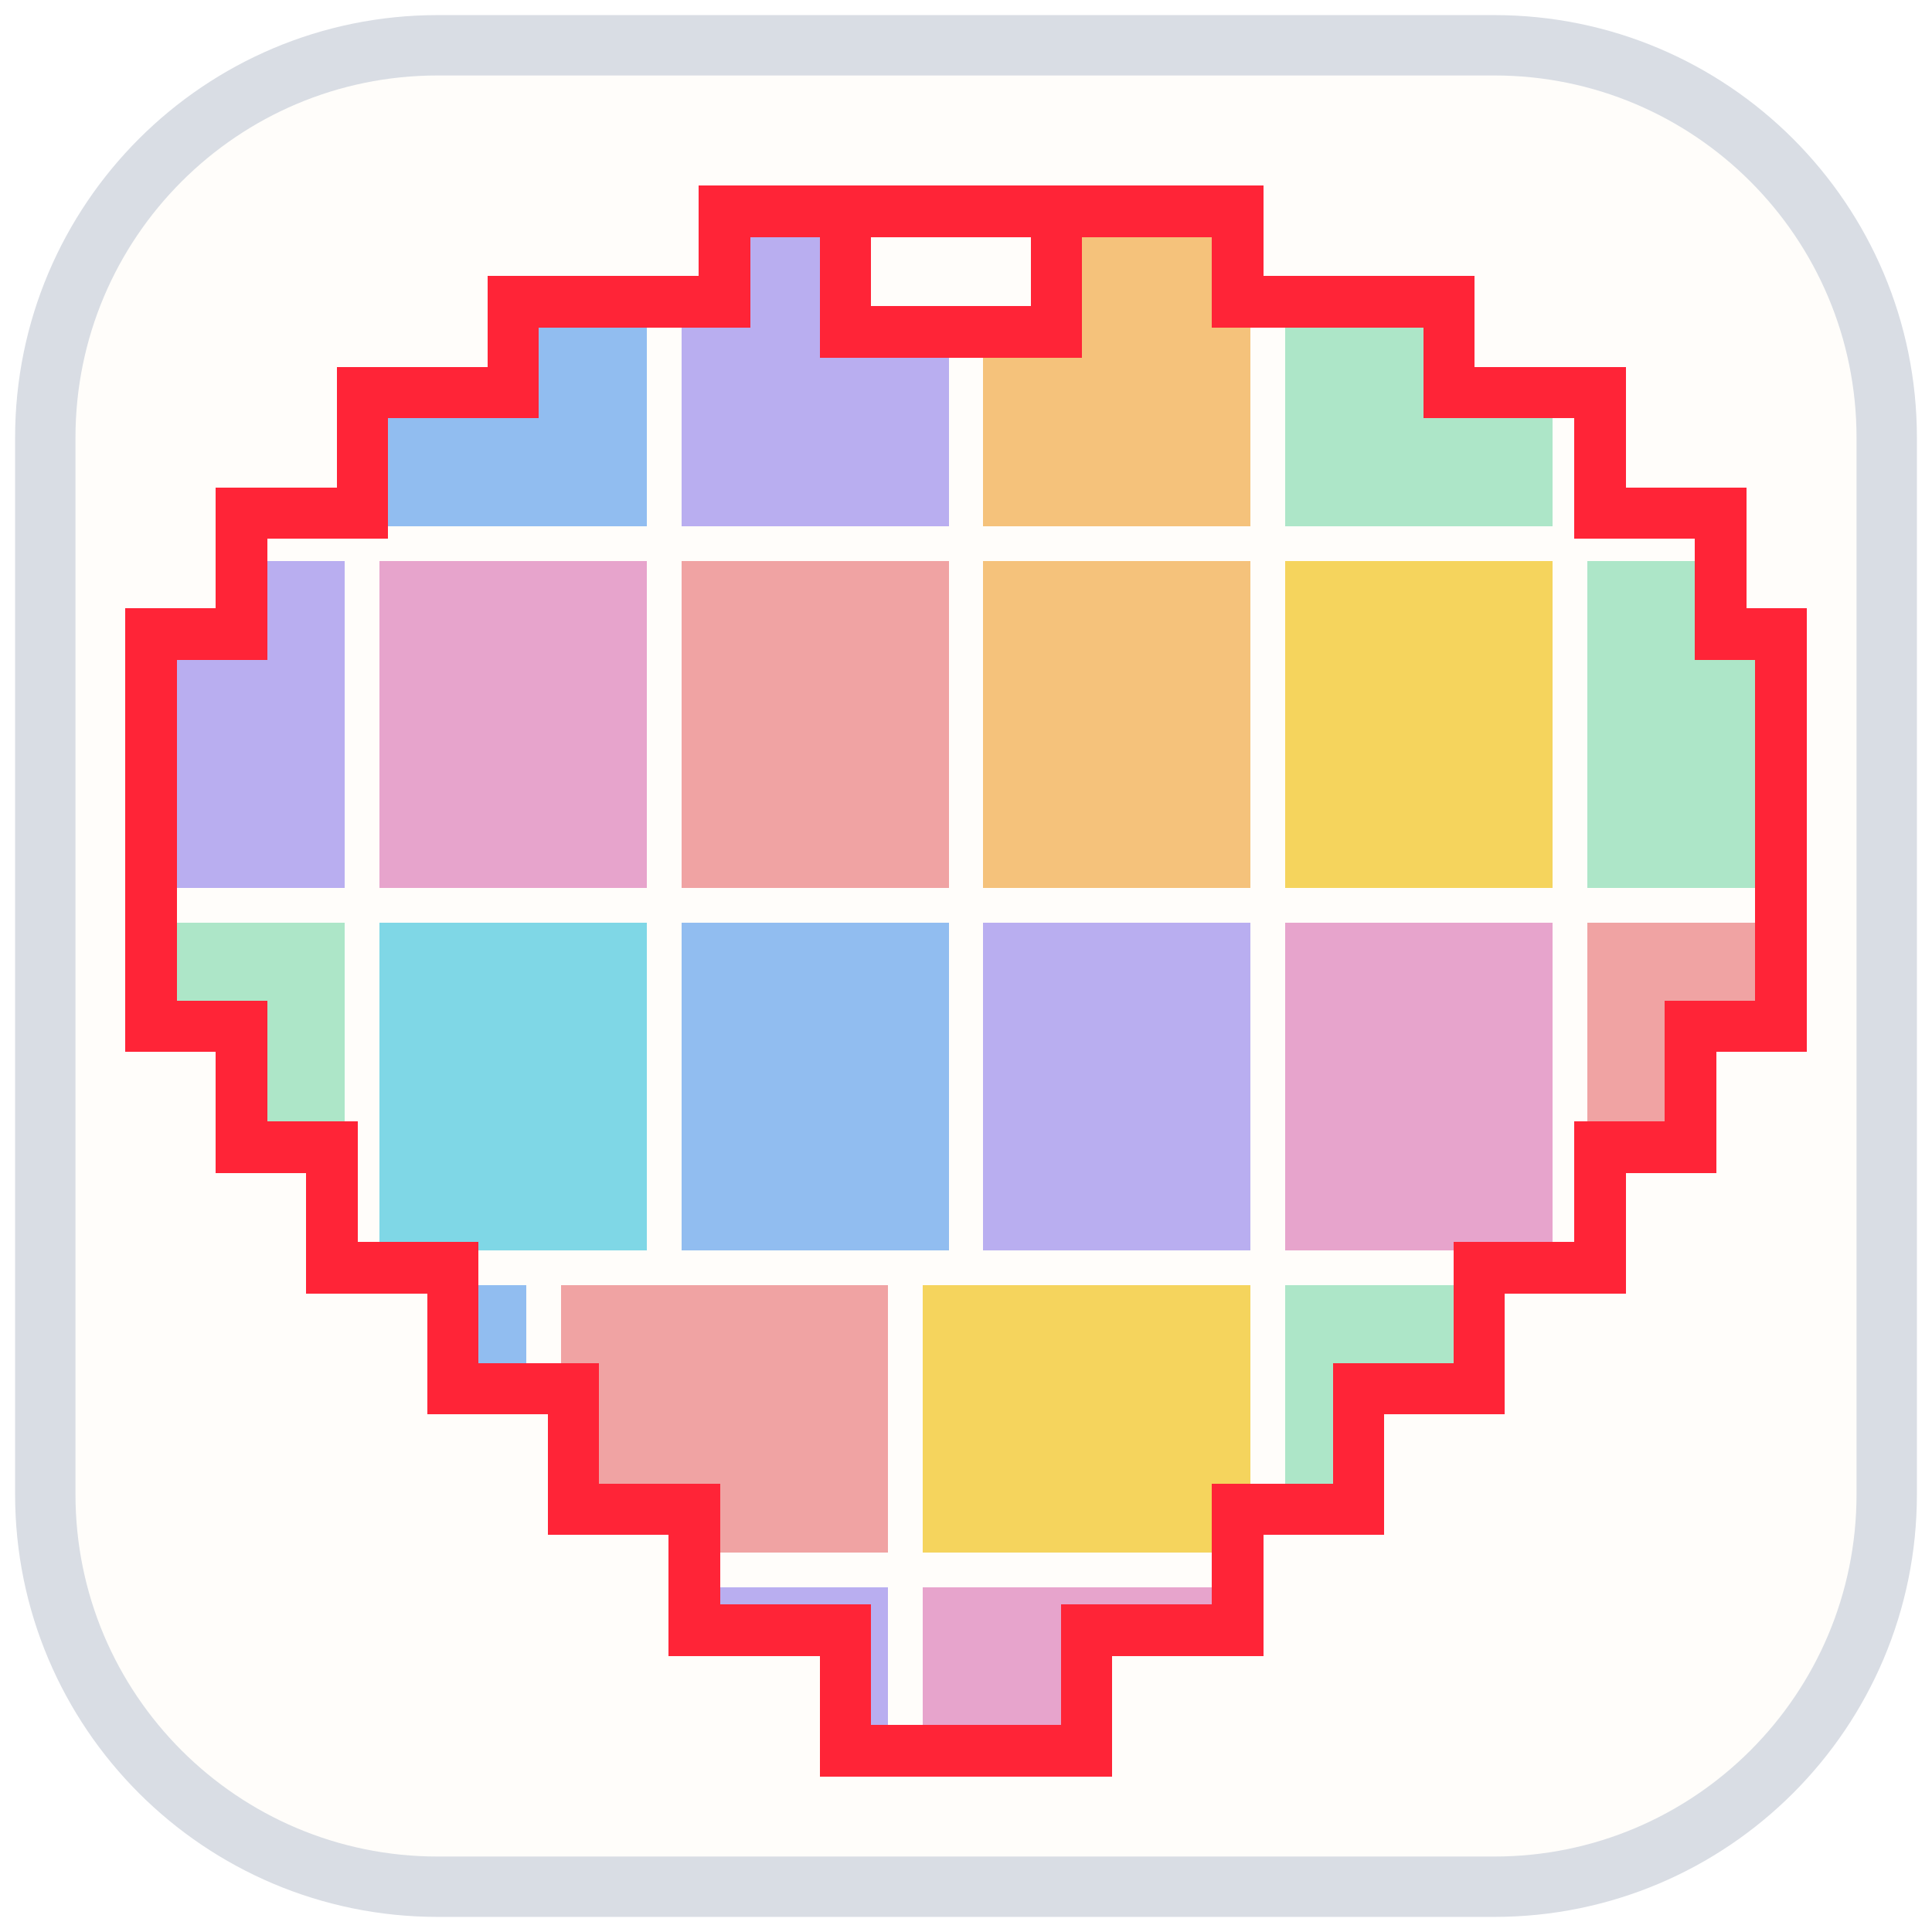
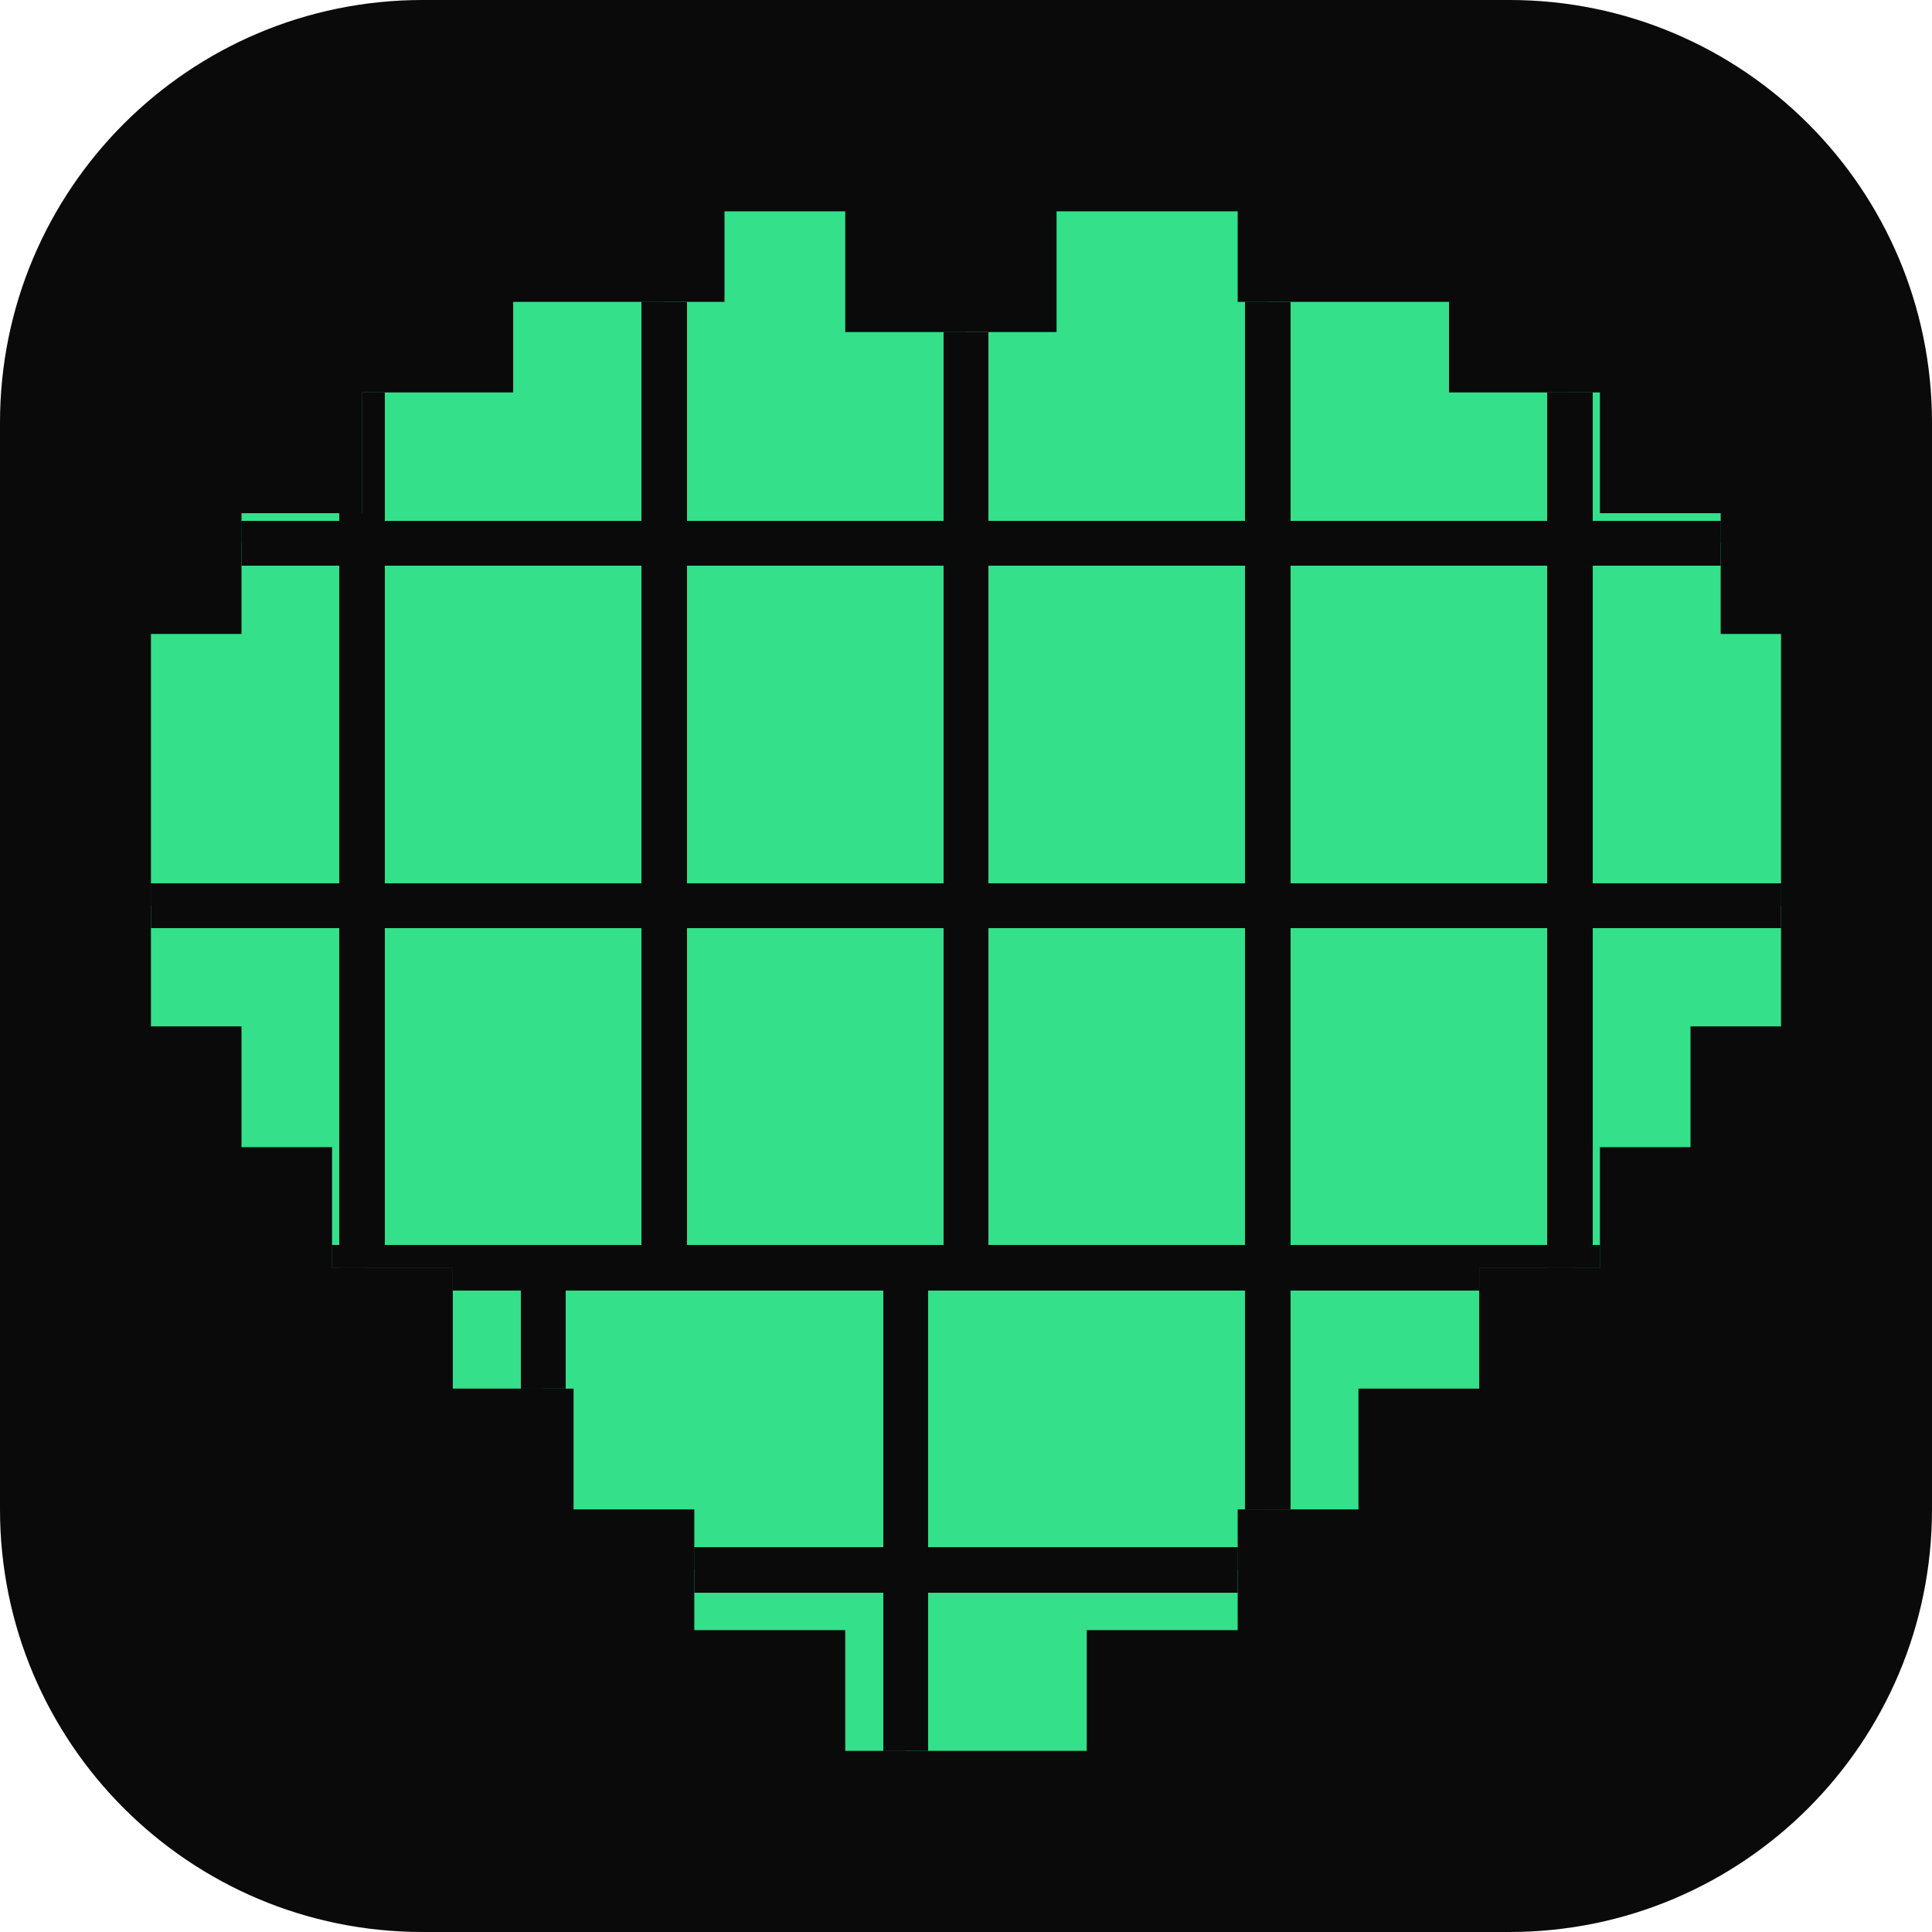
<svg xmlns="http://www.w3.org/2000/svg" viewBox="0 0 64 64">
  <defs>
    <clipPath id="heart">
      <path d="M28 7H41V10H48V13H53V17H57V21H59V34H56V38H53V42H49V46H45V50H41V54H36V58H28V54H23V50H19V46H15V42H11V38H8V34H5V21H8V17H12V13H17V10H24V7H28V11H35V7Z" />
    </clipPath>
  </defs>
-   <rect x="1.5" y="1.5" width="61" height="61" rx="13" fill="#fffdfa" stroke="#d9dde4" stroke-width="2" />
-   <g clip-path="url(#heart)" stroke="#fffdfa" stroke-width="1.15" shape-rendering="crispEdges">
-     <rect x="2" y="6" width="10" height="12" fill="#7fd7e6" />
-     <rect x="12" y="6" width="10" height="12" fill="#91bdf0" />
-     <rect x="22" y="6" width="10" height="12" fill="#b9aef0" />
-     <rect x="32" y="6" width="10" height="12" fill="#f5c27b" />
-     <rect x="42" y="6" width="10" height="12" fill="#ade6c8" />
-     <rect x="52" y="6" width="10" height="12" fill="#7fd7e6" />
-     <rect x="2" y="18" width="10" height="12" fill="#b9aef0" />
-     <rect x="12" y="18" width="10" height="12" fill="#e7a4cc" />
-     <rect x="22" y="18" width="10" height="12" fill="#f0a3a3" />
-     <rect x="32" y="18" width="10" height="12" fill="#f5c27b" />
-     <rect x="42" y="18" width="10" height="12" fill="#f5d45d" />
-     <rect x="52" y="18" width="10" height="12" fill="#ade6c8" />
-     <rect x="2" y="30" width="10" height="12" fill="#ade6c8" />
-     <rect x="12" y="30" width="10" height="12" fill="#7fd7e6" />
-     <rect x="22" y="30" width="10" height="12" fill="#91bdf0" />
-     <rect x="32" y="30" width="10" height="12" fill="#b9aef0" />
-     <rect x="42" y="30" width="10" height="12" fill="#e7a4cc" />
-     <rect x="52" y="30" width="10" height="12" fill="#f0a3a3" />
-     <rect x="6" y="42" width="12" height="10" fill="#91bdf0" />
-     <rect x="18" y="42" width="12" height="10" fill="#f0a3a3" />
-     <rect x="30" y="42" width="12" height="10" fill="#f5d45d" />
-     <rect x="42" y="42" width="12" height="10" fill="#ade6c8" />
-     <rect x="54" y="42" width="8" height="10" fill="#7fd7e6" />
-     <rect x="18" y="52" width="12" height="9" fill="#b9aef0" />
-     <rect x="30" y="52" width="12" height="9" fill="#e7a4cc" />
-     <rect x="42" y="52" width="12" height="9" fill="#f0a3a3" />
+   <rect x="0" y="0" width="64" height="64" rx="14" fill="#0a0a0b" />
+   <g clip-path="url(#heart)" fill="#34e08a" stroke="#0a0a0b" stroke-width="1.5" shape-rendering="crispEdges">
+     <rect x="2" y="6" width="10" height="12" />
+     <rect x="12" y="6" width="10" height="12" />
+     <rect x="22" y="6" width="10" height="12" />
+     <rect x="32" y="6" width="10" height="12" />
+     <rect x="42" y="6" width="10" height="12" />
+     <rect x="52" y="6" width="10" height="12" />
+     <rect x="2" y="18" width="10" height="12" />
+     <rect x="12" y="18" width="10" height="12" />
+     <rect x="22" y="18" width="10" height="12" />
+     <rect x="32" y="18" width="10" height="12" />
+     <rect x="42" y="18" width="10" height="12" />
+     <rect x="52" y="18" width="10" height="12" />
+     <rect x="2" y="30" width="10" height="12" />
+     <rect x="12" y="30" width="10" height="12" />
+     <rect x="22" y="30" width="10" height="12" />
+     <rect x="32" y="30" width="10" height="12" />
+     <rect x="42" y="30" width="10" height="12" />
+     <rect x="52" y="30" width="10" height="12" />
+     <rect x="6" y="42" width="12" height="10" />
+     <rect x="18" y="42" width="12" height="10" />
+     <rect x="30" y="42" width="12" height="10" />
+     <rect x="42" y="42" width="12" height="10" />
+     <rect x="54" y="42" width="8" height="10" />
+     <rect x="18" y="52" width="12" height="9" />
+     <rect x="30" y="52" width="12" height="9" />
+     <rect x="42" y="52" width="12" height="9" />
  </g>
-   <path d="M28 7H41V10H48V13H53V17H57V21H59V34H56V38H53V42H49V46H45V50H41V54H36V58H28V54H23V50H19V46H15V42H11V38H8V34H5V21H8V17H12V13H17V10H24V7H28V11H35V7Z" fill="none" stroke="#ff2437" stroke-width="1.7" stroke-linejoin="miter" shape-rendering="crispEdges" />
</svg>
